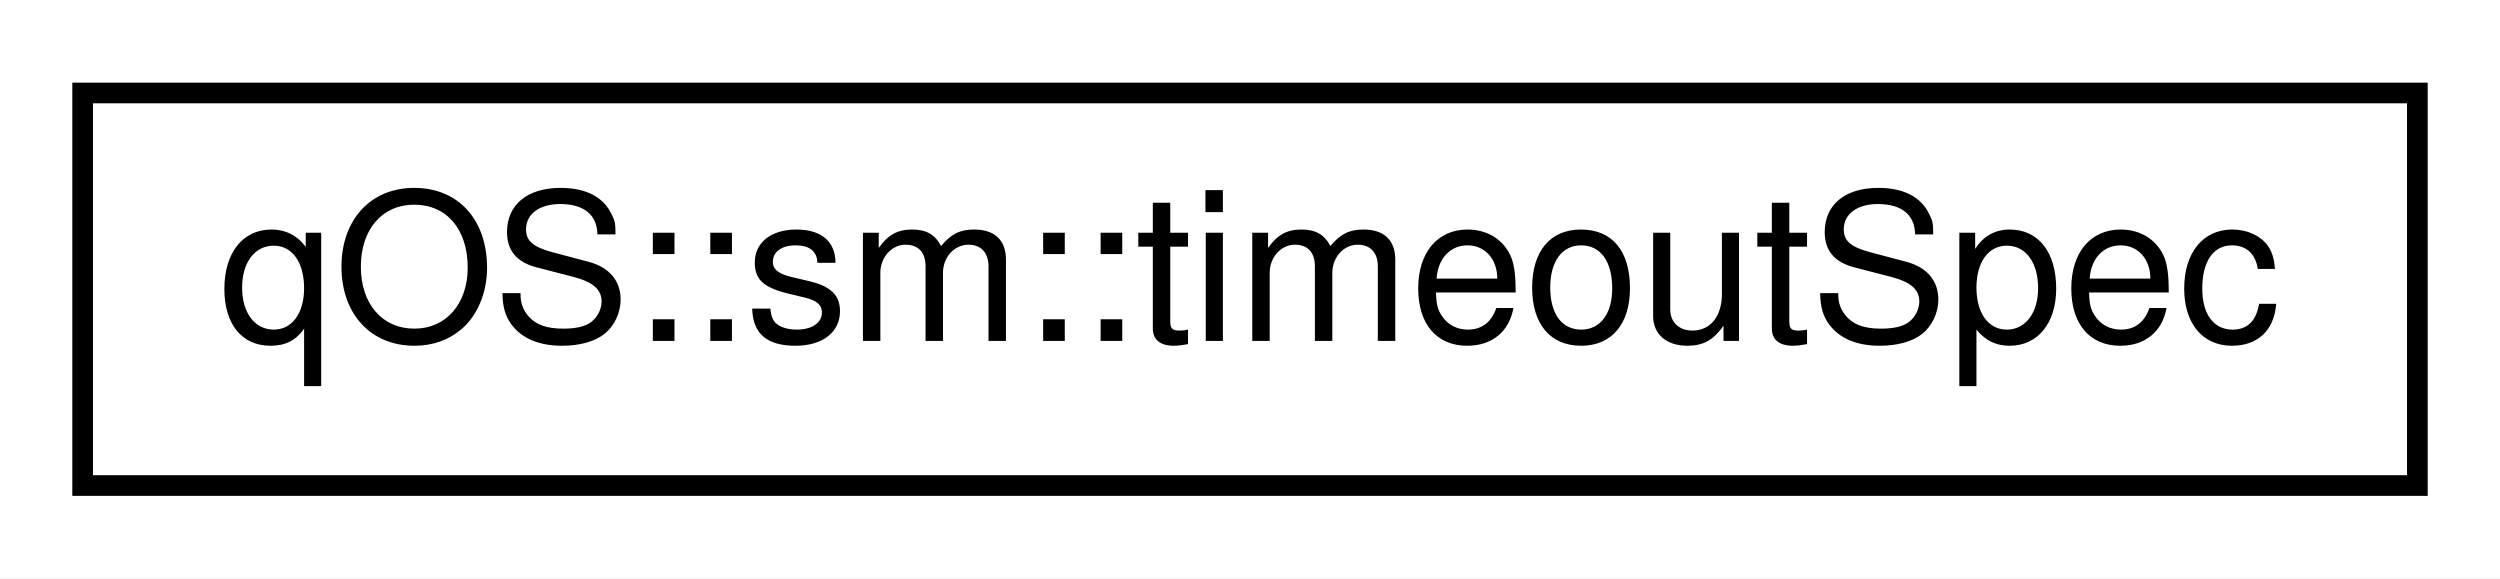
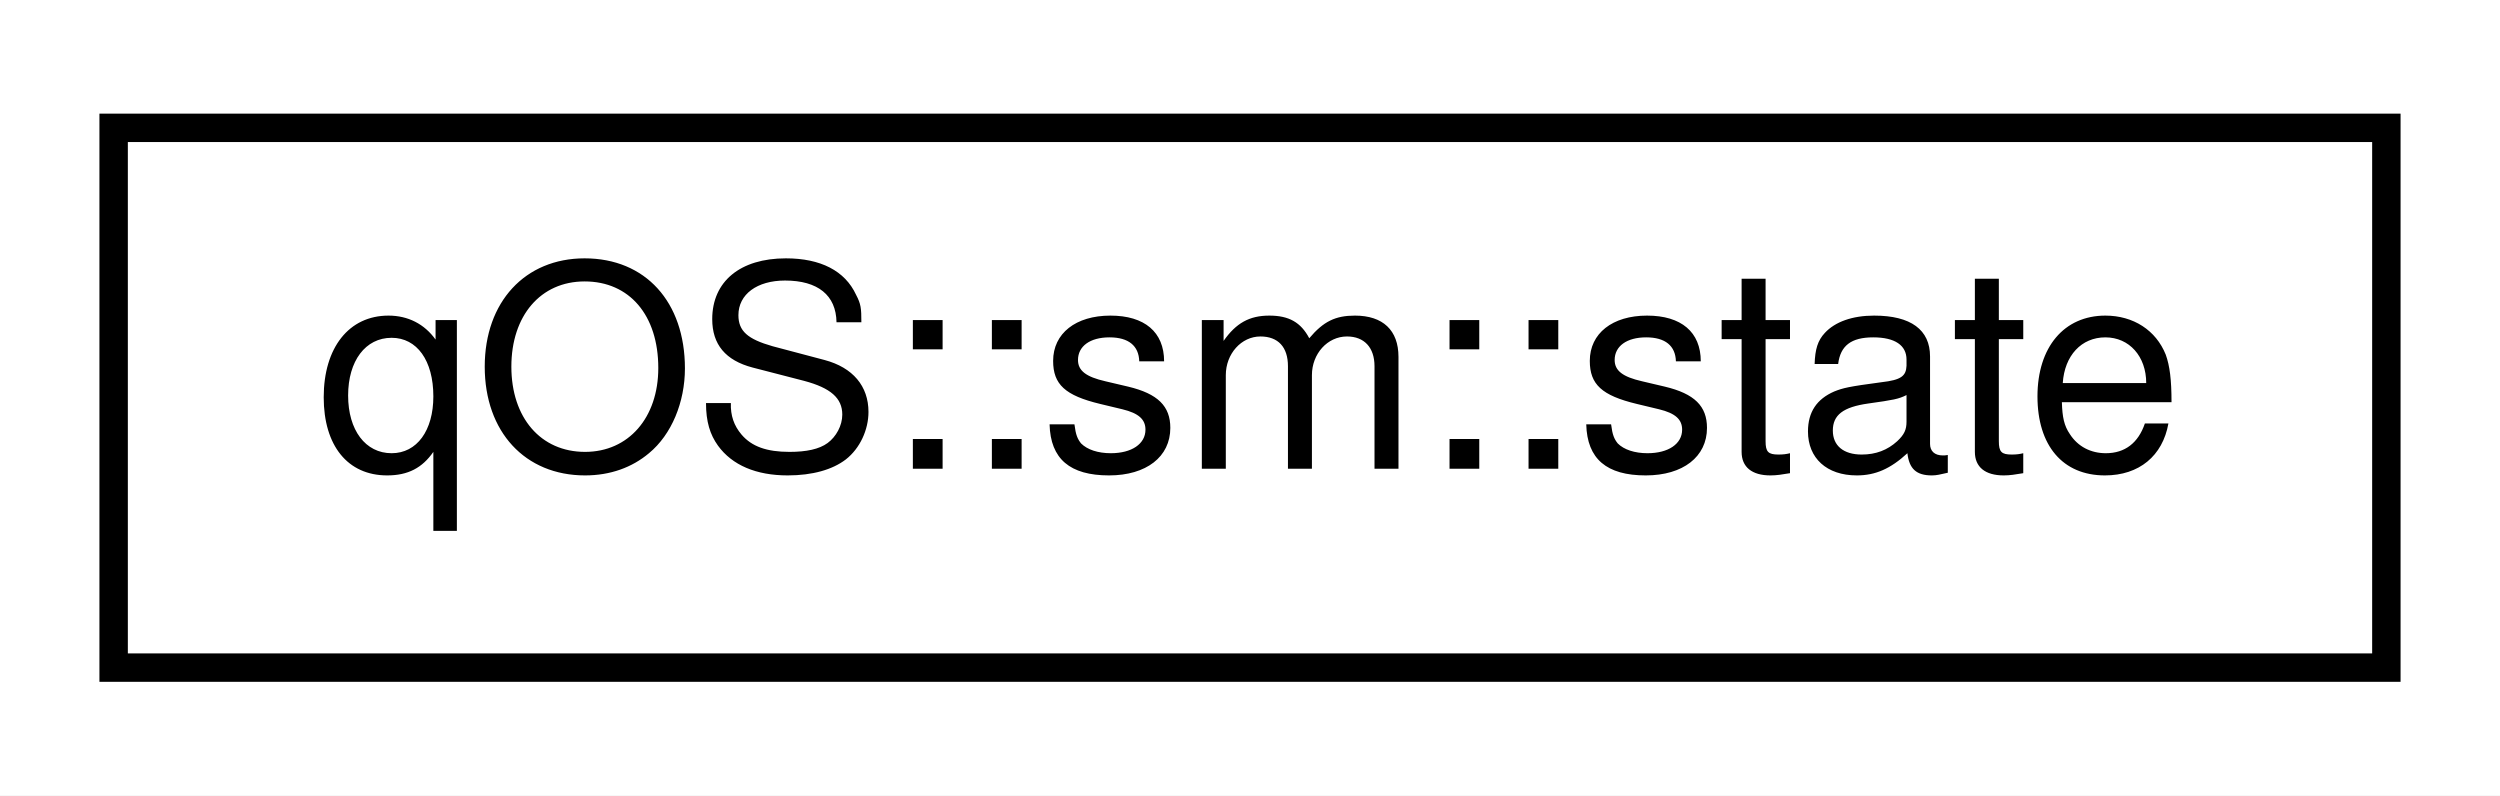
- <svg xmlns="http://www.w3.org/2000/svg" xmlns:xlink="http://www.w3.org/1999/xlink" width="121pt" height="28pt" viewBox="0.00 0.00 121.00 28.00">
+ <svg xmlns="http://www.w3.org/2000/svg" xmlns:xlink="http://www.w3.org/1999/xlink" width="88pt" height="28pt" viewBox="0.00 0.00 88.00 28.00">
  <g id="graph0" class="graph" transform="scale(1 1) rotate(0) translate(4 24)">
-     <polygon fill="white" stroke="transparent" points="-4,4 -4,-24 117,-24 117,4 -4,4" />
+     <polygon fill="white" stroke="transparent" points="-4,4 -4,-24 84,-24 84,4 -4,4" />
    <g id="node1" class="node">
      <g id="a_node1">
-         <a xlink:href="classq_o_s_1_1sm_1_1timeout_spec.html" target="_top" xlink:title="A FSM Timeout-specification object.">
-           <polygon fill="white" stroke="black" points="0,-0.5 0,-19.5 113,-19.5 113,-0.5 0,-0.5" />
-           <text text-anchor="middle" x="56.5" y="-7.5" font-family="Helvetica,sans-Serif" font-size="10.00">qOS::sm::timeoutSpec</text>
+         <a xlink:href="classq_o_s_1_1sm_1_1state.html" target="_top" xlink:title="A state object.">
+           <polygon fill="white" stroke="black" points="0,-0.5 0,-19.5 80,-19.5 80,-0.5 0,-0.5" />
+           <text text-anchor="middle" x="40" y="-7.5" font-family="Helvetica,sans-Serif" font-size="10.00">qOS::sm::state</text>
        </a>
      </g>
    </g>
  </g>
</svg>
